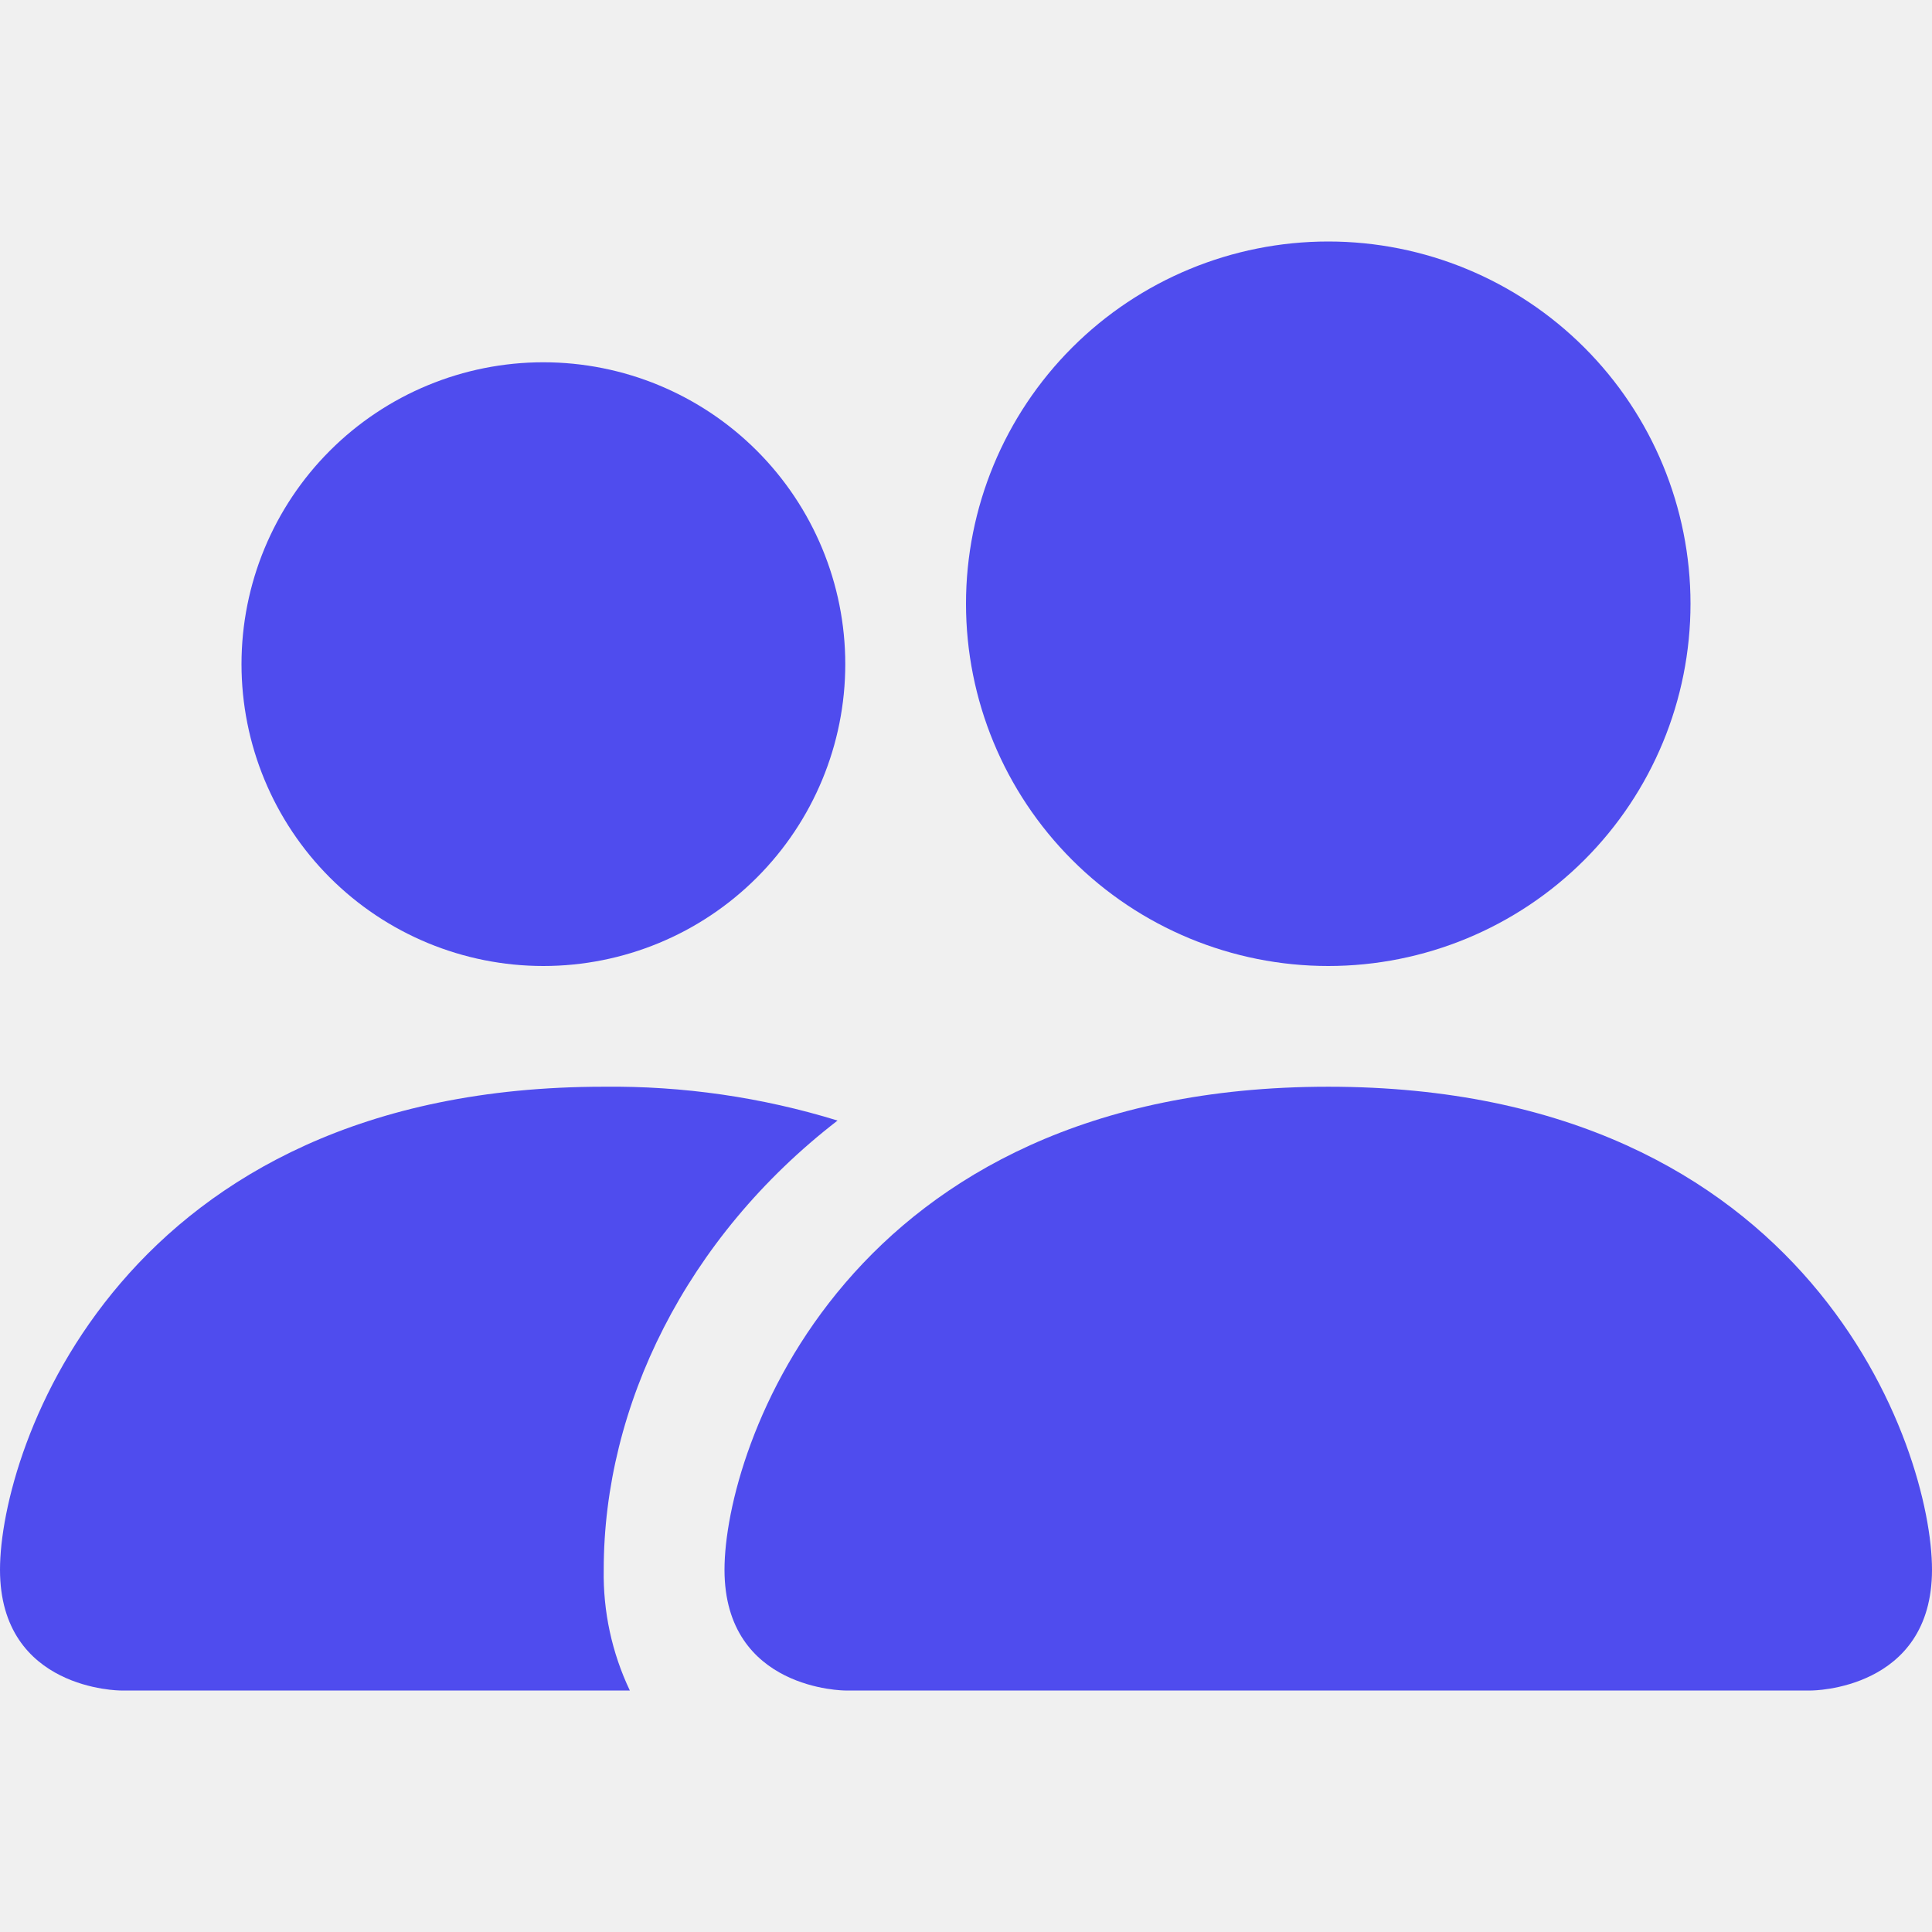
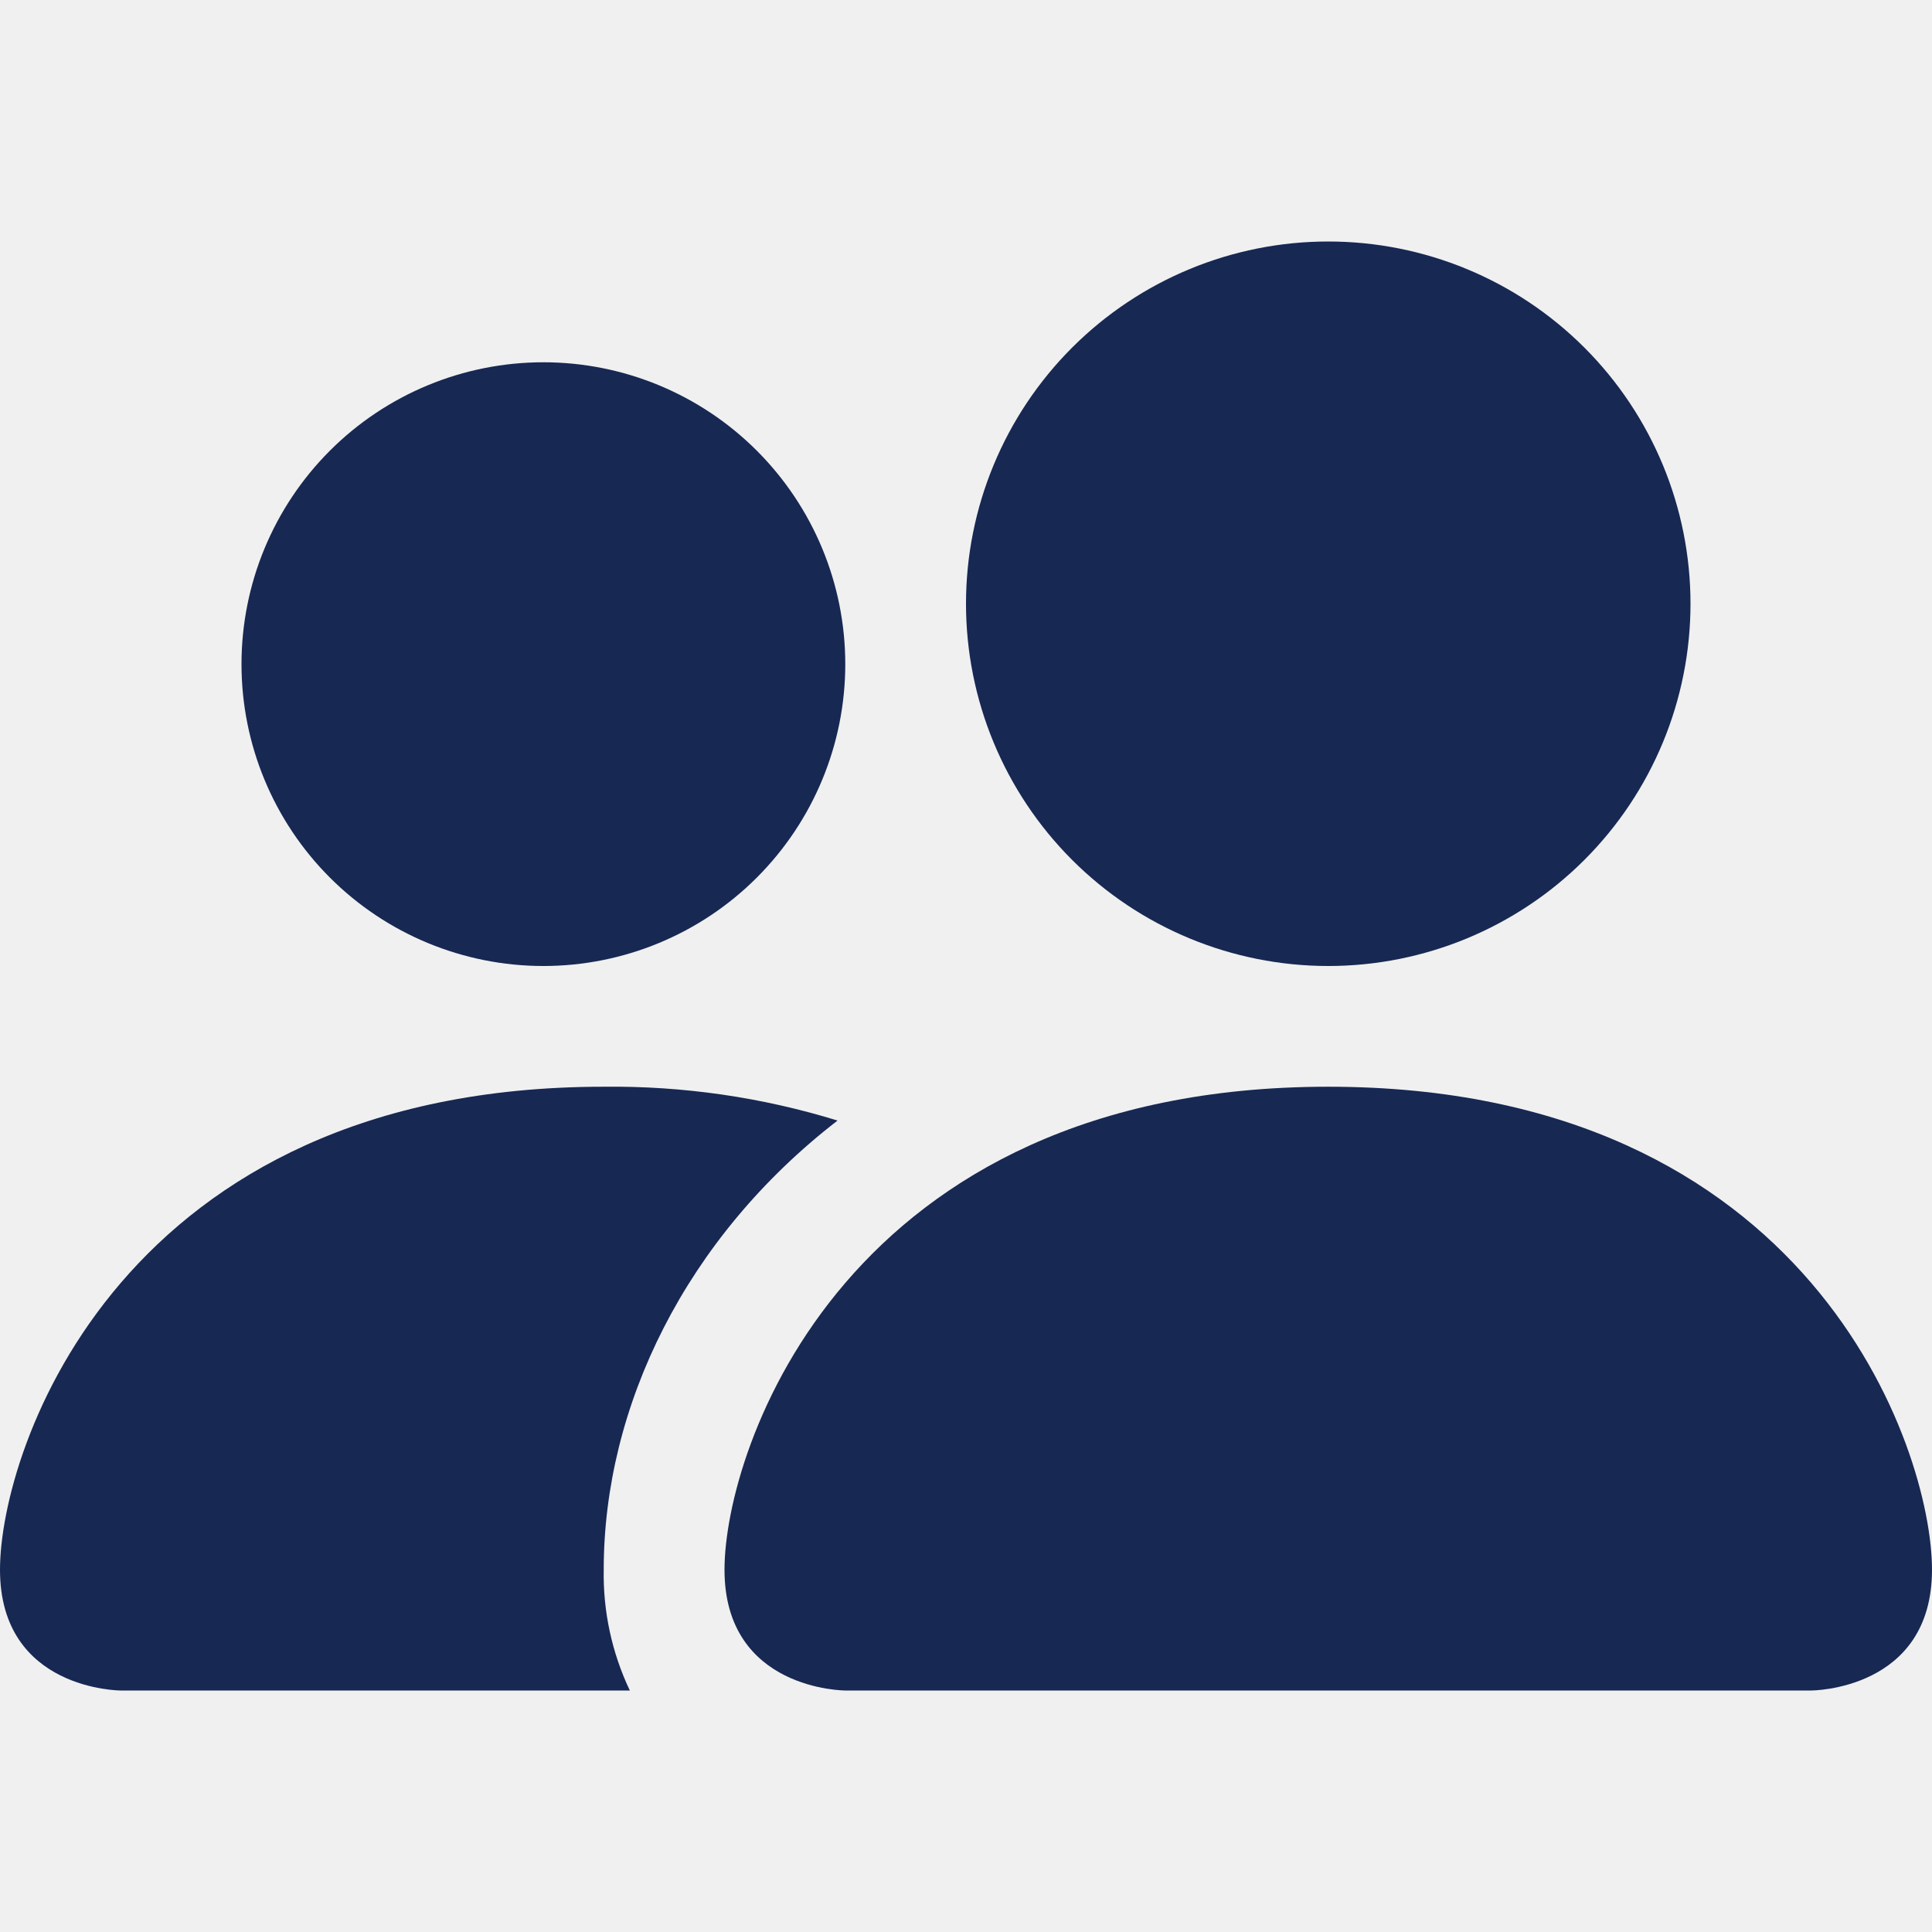
<svg xmlns="http://www.w3.org/2000/svg" width="37" height="37" viewBox="0 0 37 37" fill="none">
  <g clip-path="url(#clip0_167_16638)">
-     <path d="M16.188 32.375C16.188 32.375 13.875 32.375 13.875 30.062C13.875 27.75 16.188 20.812 25.438 20.812C34.688 20.812 37 27.75 37 30.062C37 32.375 34.688 32.375 34.688 32.375H16.188ZM25.438 18.5C27.277 18.5 29.042 17.769 30.343 16.468C31.644 15.167 32.375 13.402 32.375 11.562C32.375 9.723 31.644 7.958 30.343 6.657C29.042 5.356 27.277 4.625 25.438 4.625C23.598 4.625 21.833 5.356 20.532 6.657C19.231 7.958 18.5 9.723 18.5 11.562C18.5 13.402 19.231 15.167 20.532 16.468C21.833 17.769 23.598 18.5 25.438 18.5Z" fill="#4F4CEE" />
-     <path fill-rule="evenodd" clip-rule="evenodd" d="M12.062 32.375C11.719 31.653 11.548 30.862 11.562 30.062C11.562 26.929 13.135 23.703 16.04 21.46C14.59 21.013 13.079 20.795 11.562 20.812C2.312 20.812 0 27.75 0 30.062C0 32.375 2.312 32.375 2.312 32.375H12.062Z" fill="#4F4CEE" />
-     <path d="M10.406 18.5C11.94 18.5 13.41 17.891 14.494 16.807C15.578 15.723 16.188 14.252 16.188 12.719C16.188 11.185 15.578 9.715 14.494 8.631C13.41 7.547 11.94 6.938 10.406 6.938C8.873 6.938 7.402 7.547 6.318 8.631C5.234 9.715 4.625 11.185 4.625 12.719C4.625 14.252 5.234 15.723 6.318 16.807C7.402 17.891 8.873 18.5 10.406 18.5Z" fill="#4F4CEE" />
+     <path d="M16.188 32.375C16.188 32.375 13.875 32.375 13.875 30.062C13.875 27.75 16.188 20.812 25.438 20.812C34.688 20.812 37 27.75 37 30.062C37 32.375 34.688 32.375 34.688 32.375H16.188ZM25.438 18.5C27.277 18.5 29.042 17.769 30.343 16.468C31.644 15.167 32.375 13.402 32.375 11.562C32.375 9.723 31.644 7.958 30.343 6.657C29.042 5.356 27.277 4.625 25.438 4.625C23.598 4.625 21.833 5.356 20.532 6.657C19.231 7.958 18.5 9.723 18.5 11.562C18.5 13.402 19.231 15.167 20.532 16.468C21.833 17.769 23.598 18.5 25.438 18.5Z" fill="#172853" />
+     <path fill-rule="evenodd" clip-rule="evenodd" d="M12.062 32.375C11.719 31.653 11.548 30.862 11.562 30.062C11.562 26.929 13.135 23.703 16.04 21.46C14.59 21.013 13.079 20.795 11.562 20.812C2.312 20.812 0 27.75 0 30.062C0 32.375 2.312 32.375 2.312 32.375H12.062Z" fill="#172853" />
+     <path d="M10.406 18.5C11.94 18.5 13.41 17.891 14.494 16.807C15.578 15.723 16.188 14.252 16.188 12.719C16.188 11.185 15.578 9.715 14.494 8.631C13.41 7.547 11.94 6.938 10.406 6.938C8.873 6.938 7.402 7.547 6.318 8.631C5.234 9.715 4.625 11.185 4.625 12.719C4.625 14.252 5.234 15.723 6.318 16.807C7.402 17.891 8.873 18.5 10.406 18.5Z" fill="#172853" />
  </g>
  <defs>
    <clipPath id="clip0_167_16638">
      <rect width="37" height="37" fill="white" />
    </clipPath>
  </defs>
</svg>
